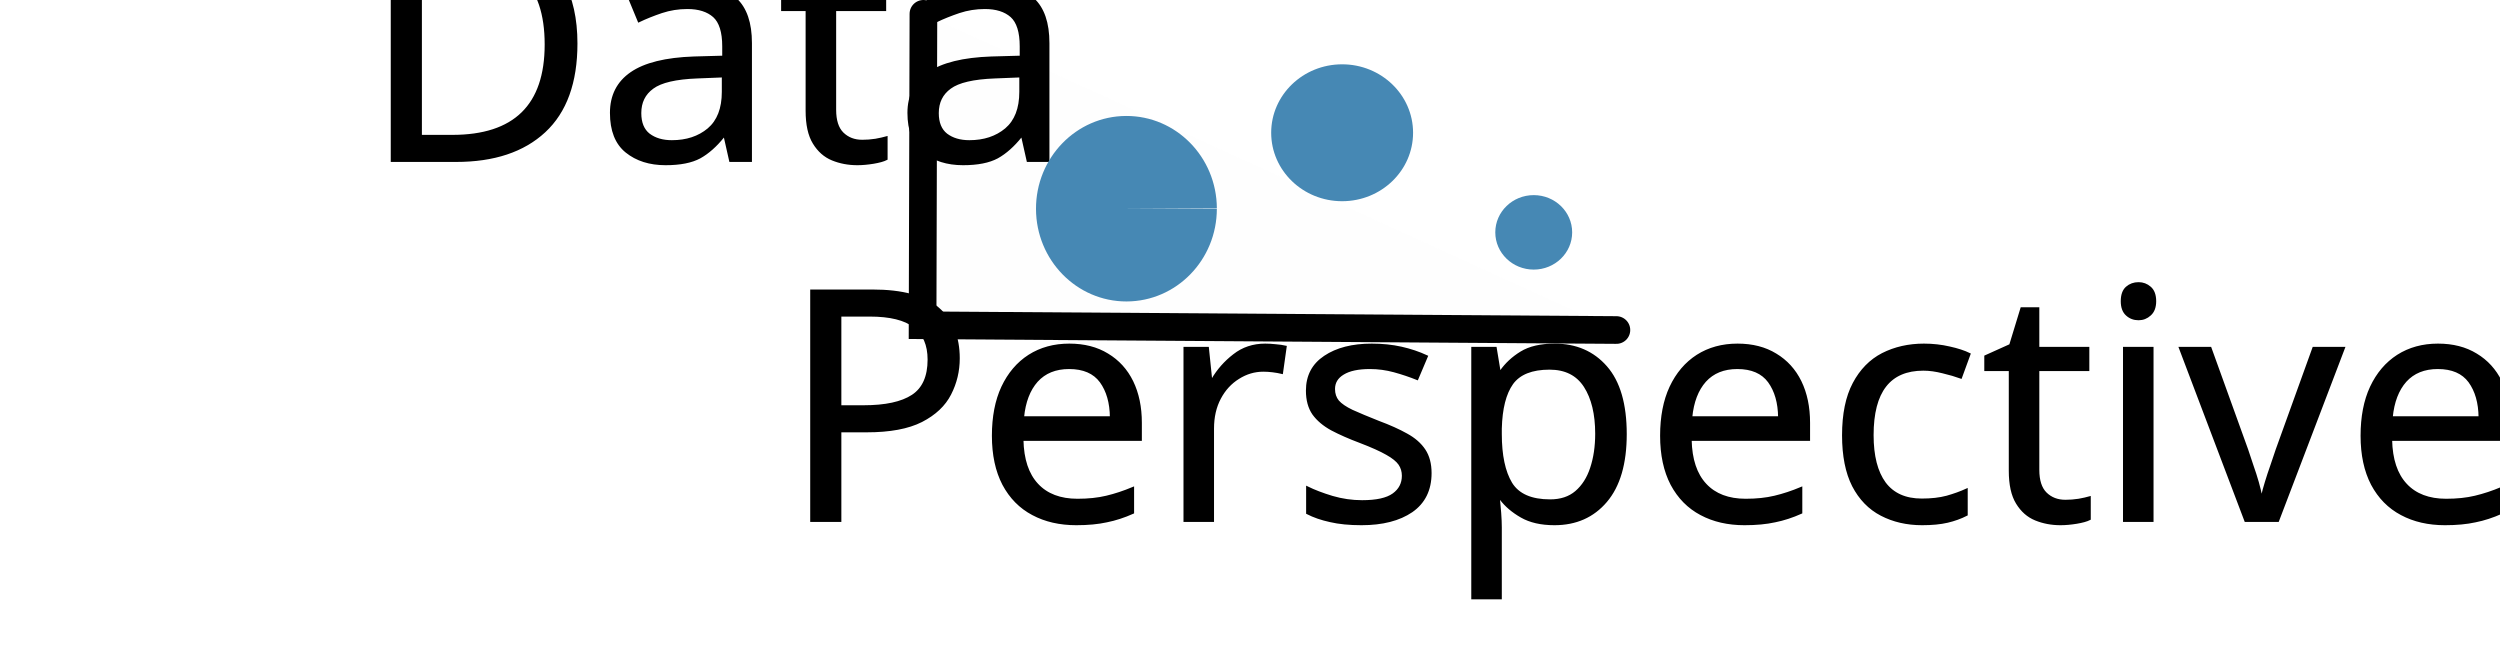
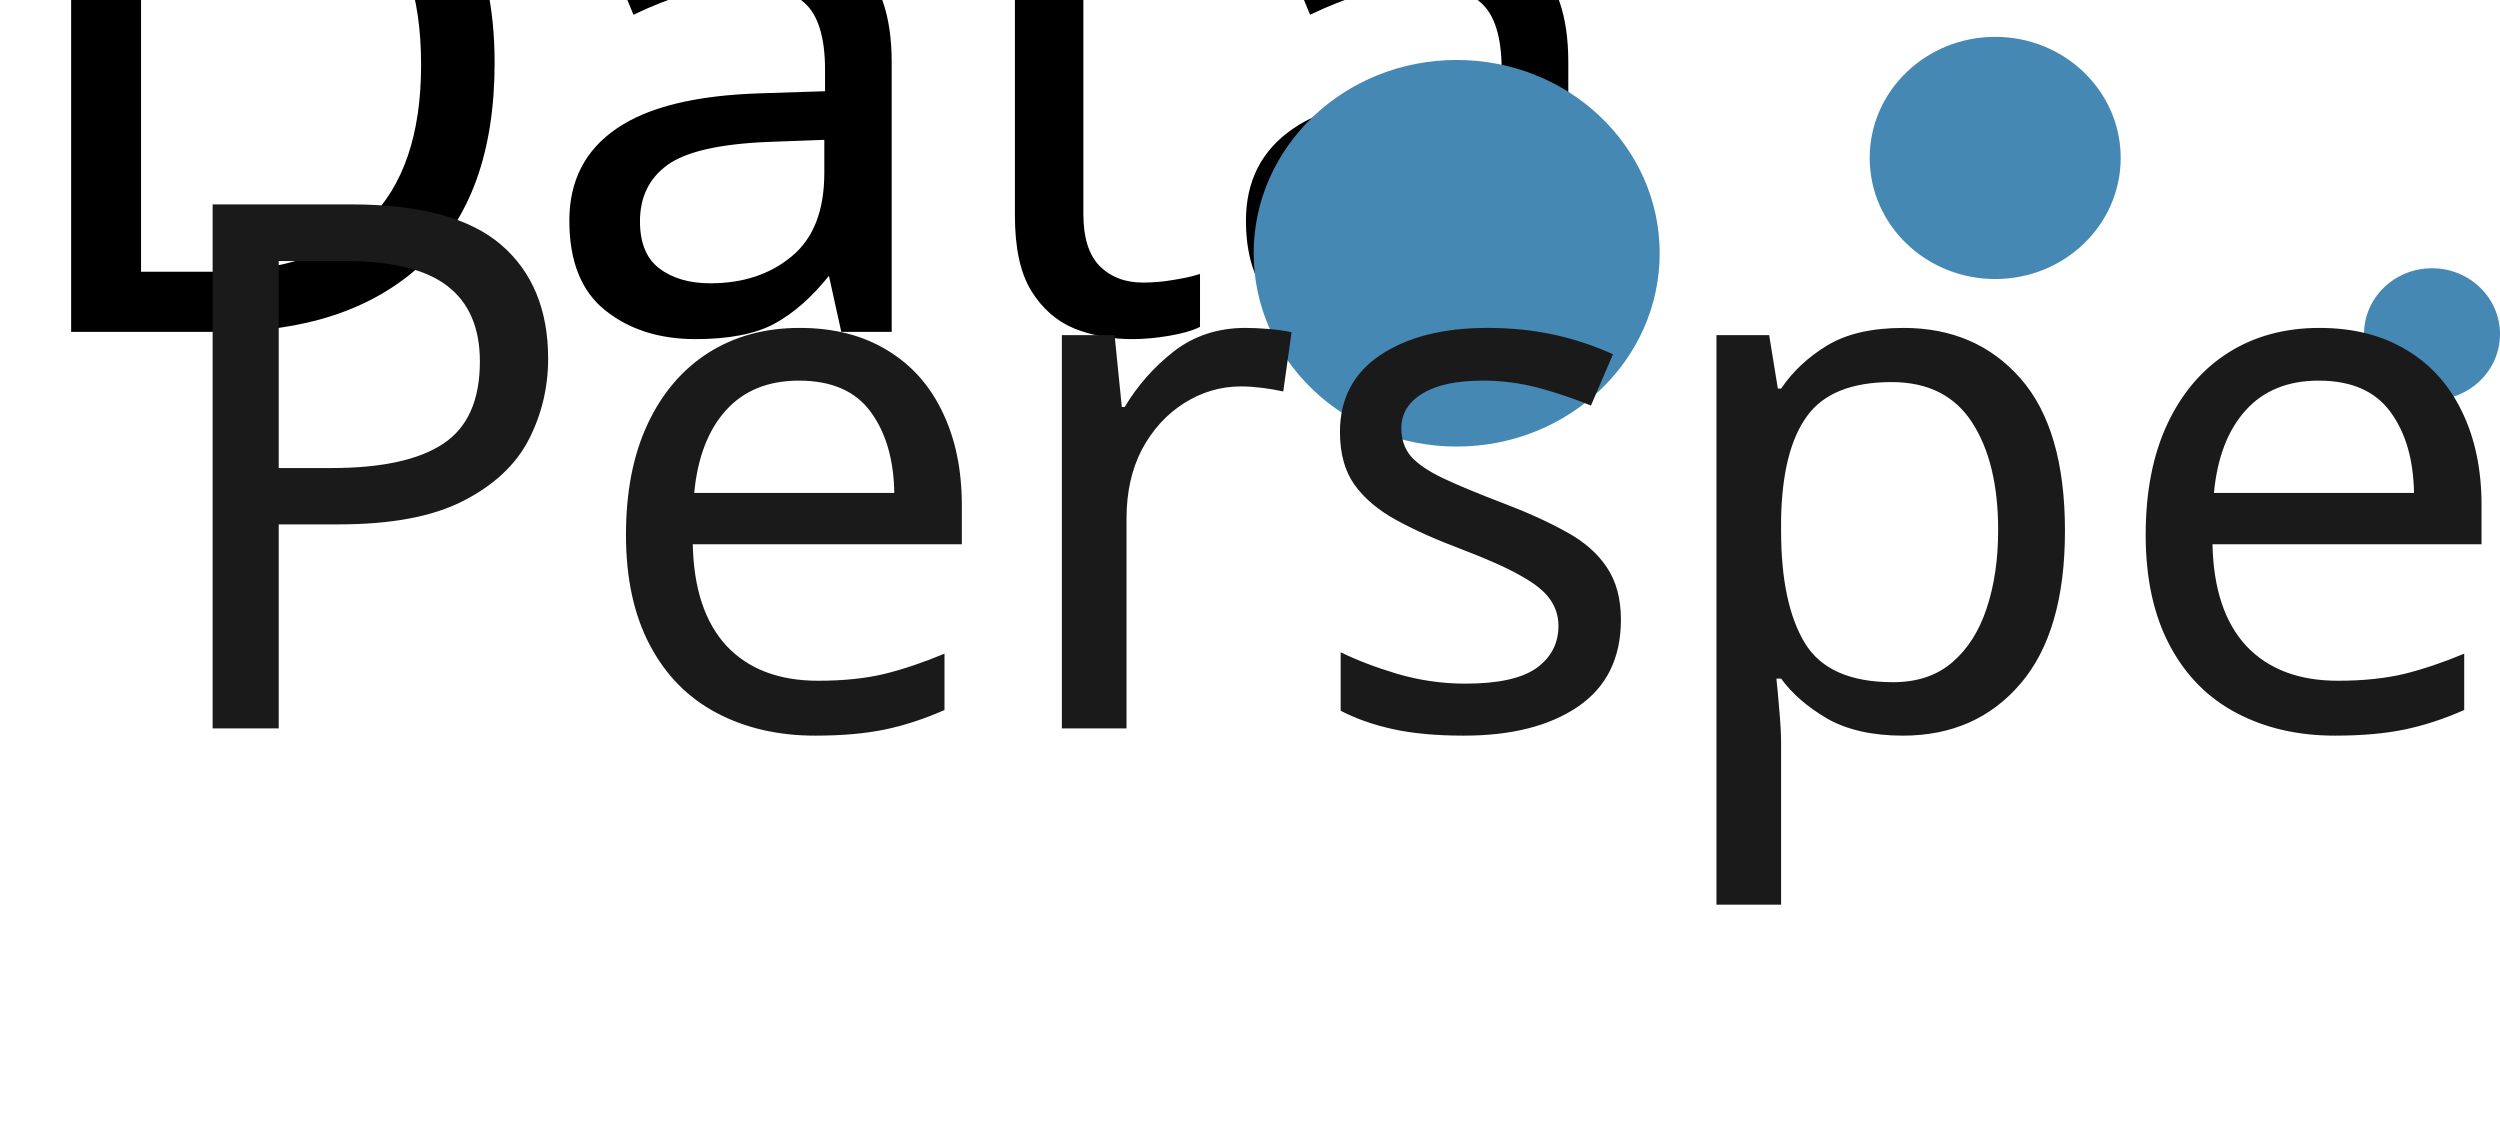
- <svg xmlns="http://www.w3.org/2000/svg" width="191.349mm" height="51.431mm" viewBox="0 0 191.349 51.431" version="1.1" id="svg1">
+ <svg xmlns="http://www.w3.org/2000/svg" width="108.162mm" height="49.176mm" viewBox="0 0 108.162 49.176" version="1.1" id="svg1">
  <defs id="defs1">
    <rect x="75.975" y="161.885" width="667.055" height="448.591" id="rect2" />
    <rect x="31.722" y="162.174" width="746.896" height="226.141" id="rect1" />
  </defs>
-   <g id="layer1" transform="translate(-40.287,-34.50053)">
-     <text xml:space="preserve" transform="scale(0.2645833)" id="text1" style="font-size:93.333px;font-family:Marcellus;-inkscape-font-specification:'Marcellus, Normal';white-space:pre;shape-inside:url(#rect1);fill:#467fb4;stroke:#000000;stroke-width:0.624;stroke-linecap:round" />
-     <text xml:space="preserve" transform="scale(0.2645833)" id="text2" style="font-style:normal;font-variant:normal;font-weight:normal;font-stretch:normal;font-size:93.333px;font-family:Gotham;-inkscape-font-specification:'Gotham, Normal';font-variant-ligatures:normal;font-variant-caps:normal;font-variant-numeric:normal;font-variant-east-asian:normal;white-space:pre;shape-inside:url(#rect2);fill:#467fb4;stroke:#000000;stroke-width:0.624;stroke-linecap:round" />
-     <path style="fill:#f6f6f6;fill-opacity:0.109;stroke:#000000;stroke-width:2.117;stroke-linecap:round;stroke-dasharray:none" d="m 110.965,35.559 -0.064,23.838 53.105,0.363" id="path3" />
-     <text xml:space="preserve" style="font-style:normal;font-variant:normal;font-weight:normal;font-stretch:normal;font-size:24.694px;font-family:Gotham;-inkscape-font-specification:'Gotham, Normal';font-variant-ligatures:normal;font-variant-caps:normal;font-variant-numeric:normal;font-variant-east-asian:normal;fill:#467fb4;stroke:#000000;stroke-width:0.165;stroke-linecap:round" x="67.886" y="37.272" id="text3">
-       <tspan id="tspan2" style="font-style:normal;font-variant:normal;font-weight:normal;font-stretch:normal;font-size:24.694px;font-family:'Zapfino Extra LT';-inkscape-font-specification:'Zapfino Extra LT, Normal';font-variant-ligatures:normal;font-variant-caps:normal;font-variant-numeric:normal;font-variant-east-asian:normal;fill:#000000;fill-opacity:1;stroke-width:0.165" x="67.886" y="37.272" dy="9.54">Data</tspan>
-       <tspan style="font-style:normal;font-variant:normal;font-weight:normal;font-stretch:normal;font-size:24.694px;font-family:'Zapfino Extra LT';-inkscape-font-specification:'Zapfino Extra LT, Normal';font-variant-ligatures:normal;font-variant-caps:normal;font-variant-numeric:normal;font-variant-east-asian:normal;fill:#000000;fill-opacity:1;stroke-width:0.165" x="67.886" y="74.367" id="tspan3">     Perspectives</tspan>
+   <g id="layer1" transform="translate(-40.81617,-37.82869)">
+     <text xml:space="preserve" transform="scale(0.2645833)" id="text1" style="font-size:93.333px;font-family:Marcellus;-inkscape-font-specification:'Marcellus, Normal';white-space:pre;shape-inside:url(#rect1);display:inline;fill:#467fb4;stroke:#000000;stroke-width:0.624;stroke-linecap:round" />
+     <text xml:space="preserve" transform="scale(0.2645833)" id="text2" style="font-style:normal;font-variant:normal;font-weight:normal;font-stretch:normal;font-size:93.333px;font-family:Gotham;-inkscape-font-specification:'Gotham, Normal';font-variant-ligatures:normal;font-variant-caps:normal;font-variant-numeric:normal;font-variant-east-asian:normal;white-space:pre;shape-inside:url(#rect2);display:inline;fill:#467fb4;stroke:#000000;stroke-width:0.624;stroke-linecap:round" />
+     <text xml:space="preserve" style="font-style:normal;font-variant:normal;font-weight:normal;font-stretch:normal;font-size:28.222px;font-family:Gotham;-inkscape-font-specification:'Gotham, Normal';font-variant-ligatures:normal;font-variant-caps:normal;font-variant-numeric:normal;font-variant-east-asian:normal;fill:#467fb4;stroke:#000000;stroke-width:0.165;stroke-linecap:round" x="40.899" y="42.563" id="text3">
+       <tspan id="tspan2" style="font-style:normal;font-variant:normal;font-weight:normal;font-stretch:normal;font-size:31.75px;font-family:'Zapfino Extra LT';-inkscape-font-specification:'Zapfino Extra LT, Normal';font-variant-ligatures:normal;font-variant-caps:normal;font-variant-numeric:normal;font-variant-east-asian:normal;fill:#000000;fill-opacity:1;stroke-width:0.165" x="40.899" y="42.563" dy="9.54">Data</tspan>
+       <tspan style="font-style:normal;font-variant:normal;font-weight:normal;font-stretch:normal;font-size:28.222px;font-family:'Zapfino Extra LT';-inkscape-font-specification:'Zapfino Extra LT, Normal';font-variant-ligatures:normal;font-variant-caps:normal;font-variant-numeric:normal;font-variant-east-asian:normal;fill:#000000;fill-opacity:1;stroke-width:0.165" x="40.899" y="86.922" id="tspan3">    </tspan>
    </text>
-     <ellipse style="fill:#4688b4;fill-opacity:1;stroke:#000000;stroke-width:0;stroke-linecap:round;stroke-dasharray:none" id="path6" cx="157.678" cy="52.285" rx="2.942" ry="2.85" />
-     <ellipse style="fill:#4688b4;fill-opacity:1;stroke:#000000;stroke-width:0;stroke-linecap:round;stroke-dasharray:none" id="path6-6" cx="143.013" cy="44.662" rx="5.43" ry="5.239" />
-     <path style="fill:#4688b4;fill-opacity:1;stroke:#000000;stroke-width:0;stroke-linecap:round;stroke-dasharray:none" id="path6-8" d="m 133.424,50.475 a 6.921,7.099 0 0 1 -6.912,7.099 6.921,7.099 0 0 1 -6.93,-7.08 6.921,7.099 0 0 1 6.894,-7.118 6.921,7.099 0 0 1 6.949,7.062 l -6.921,0.037 z" />
+     <ellipse style="fill:#4688b4;fill-opacity:1;stroke:#000000;stroke-width:0;stroke-linecap:round;stroke-dasharray:none" id="path6" cx="146.036" cy="52.285" rx="2.942" ry="2.85" />
+     <ellipse style="fill:#4688b4;fill-opacity:1;stroke:#000000;stroke-width:0;stroke-linecap:round;stroke-dasharray:none" id="path6-6" cx="127.138" cy="44.662" rx="5.43" ry="5.239" />
+     <ellipse style="fill:#4688b4;fill-opacity:1;stroke:#000000;stroke-width:0;stroke-linecap:round;stroke-dasharray:none" id="path6-6-7" cx="103.839" cy="48.786" rx="8.783" ry="8.363" />
+     <text xml:space="preserve" style="font-size:31.75px;font-family:'Zapfino Extra LT';-inkscape-font-specification:'Zapfino Extra LT, Normal';fill:#1a1a1a;stroke:#000000;stroke-width:0;stroke-linecap:round" x="46.939" y="69.343" id="text4">
+       <tspan id="tspan1" style="stroke-width:0" x="46.939" y="69.343">Perspectives</tspan>
+       <tspan style="stroke-width:0" x="46.939" y="109.031" id="tspan4" />
+     </text>
  </g>
</svg>
